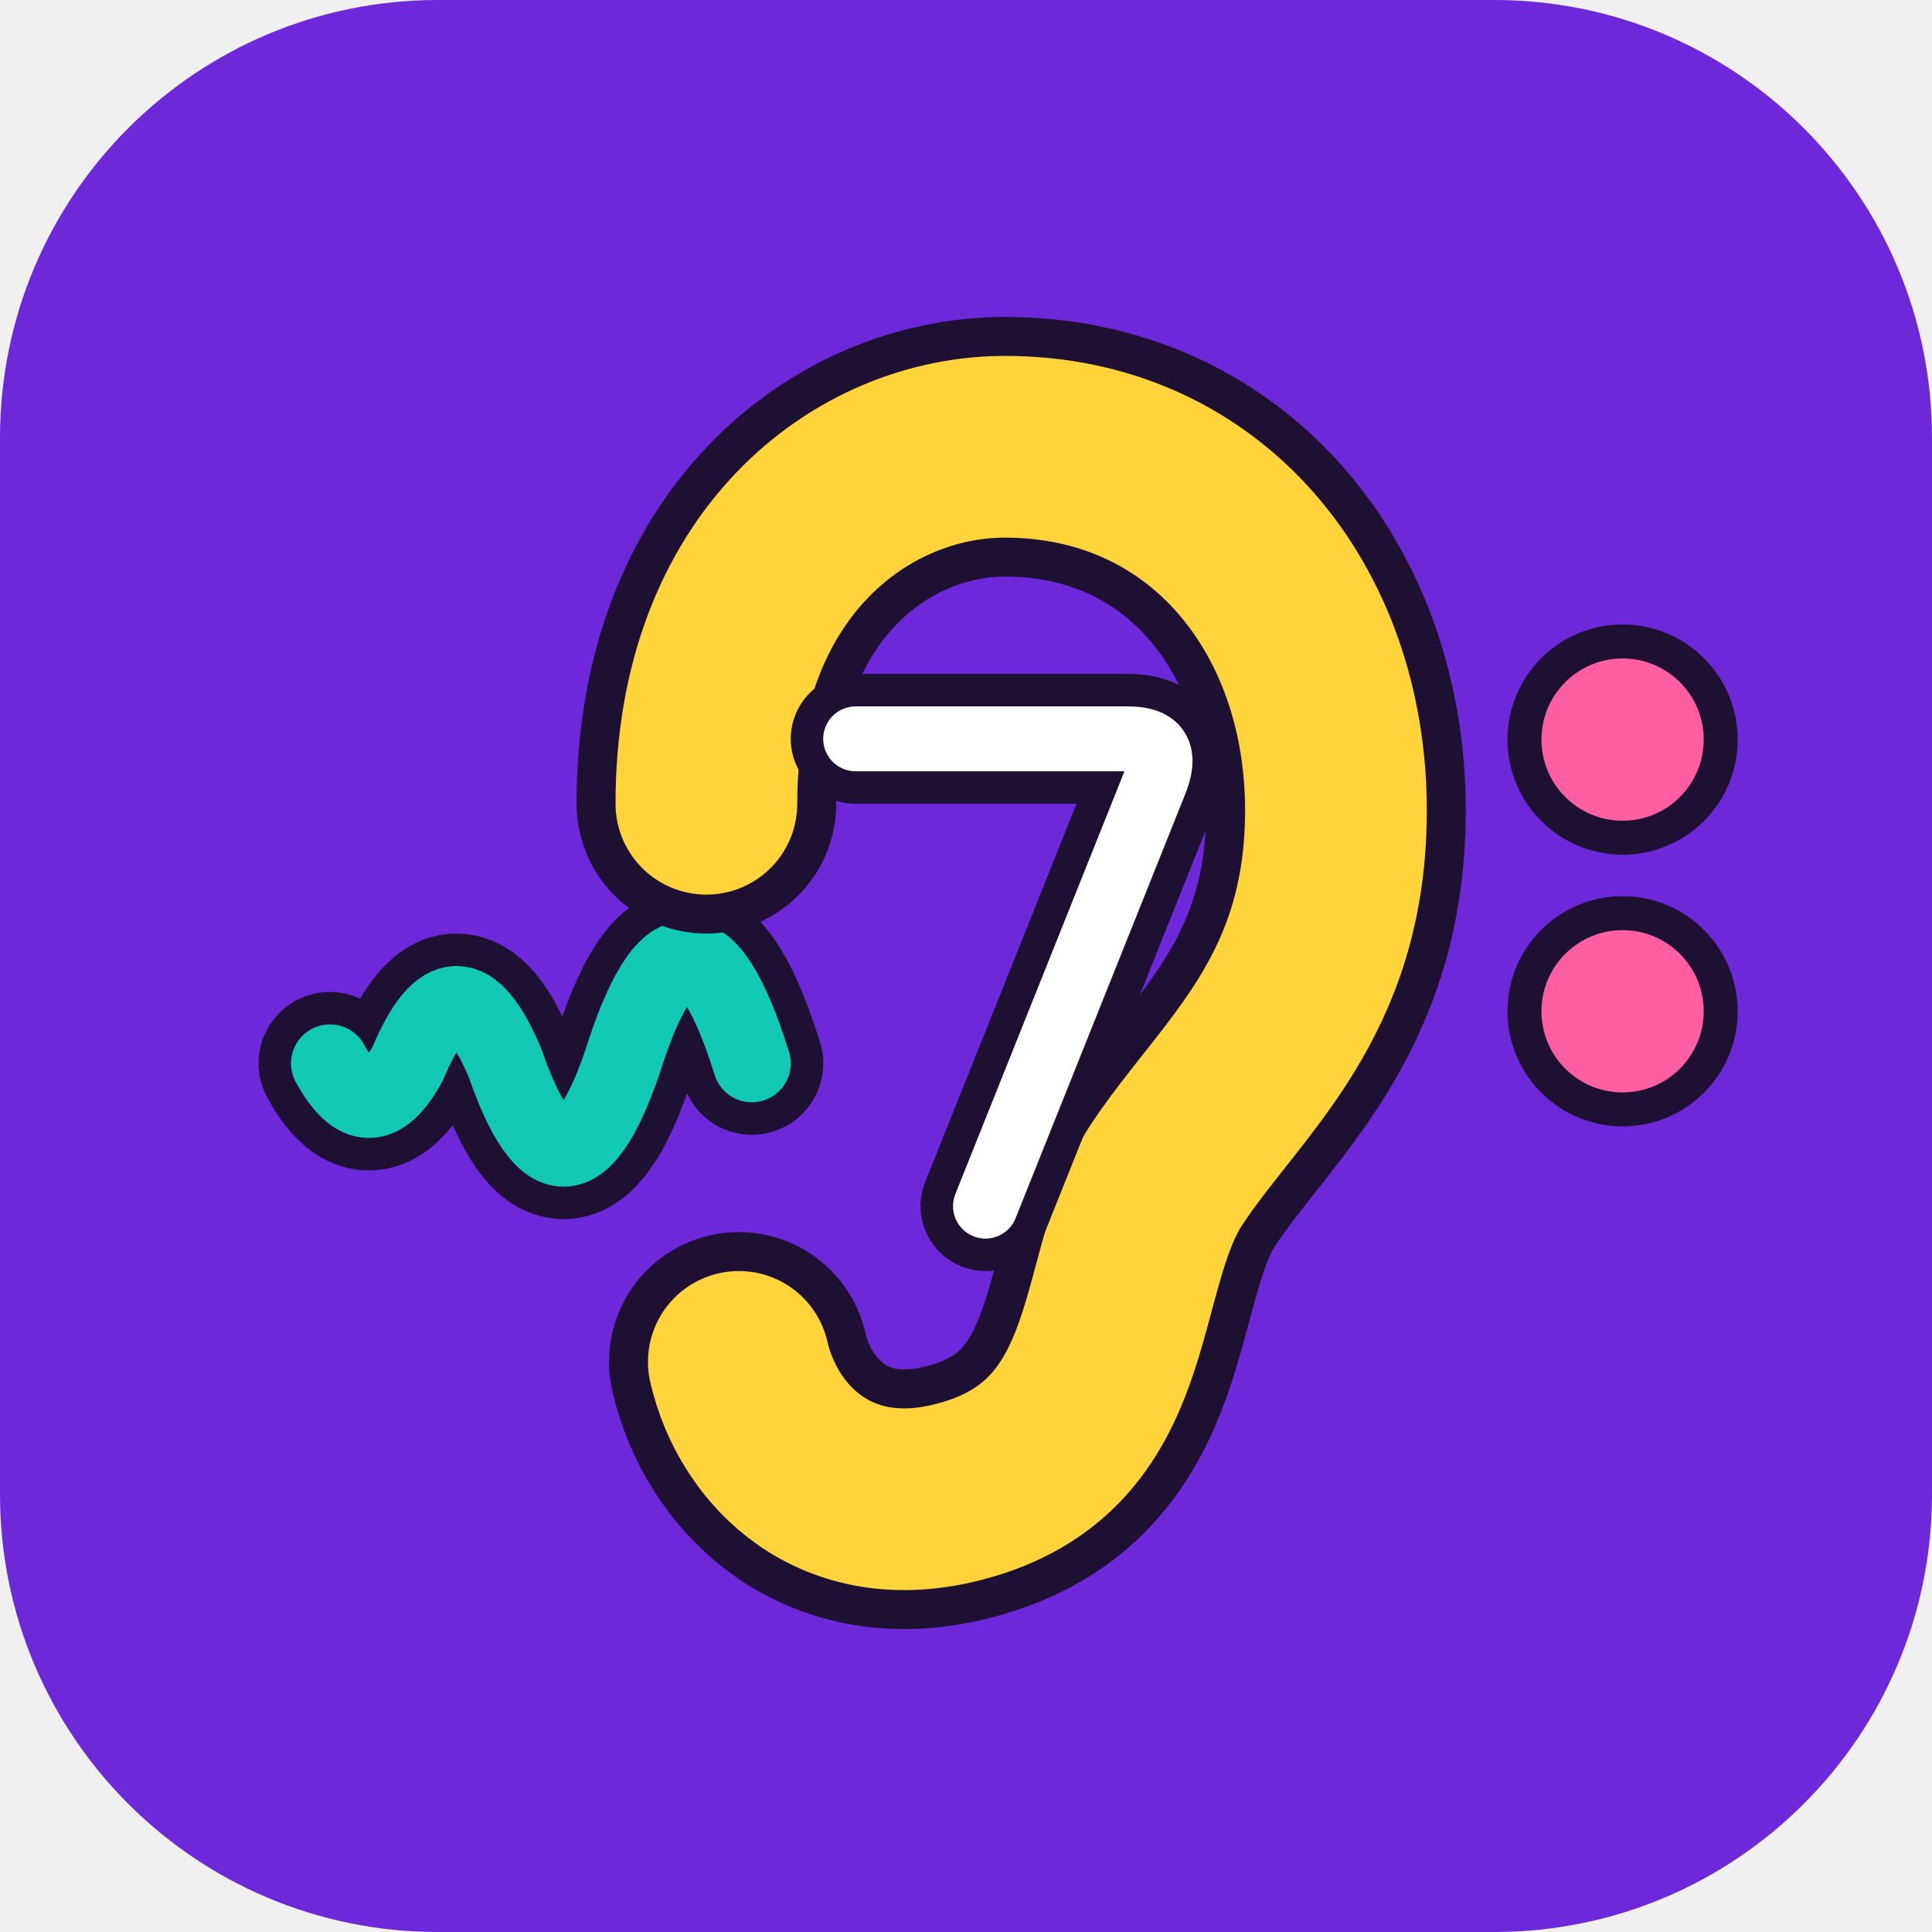
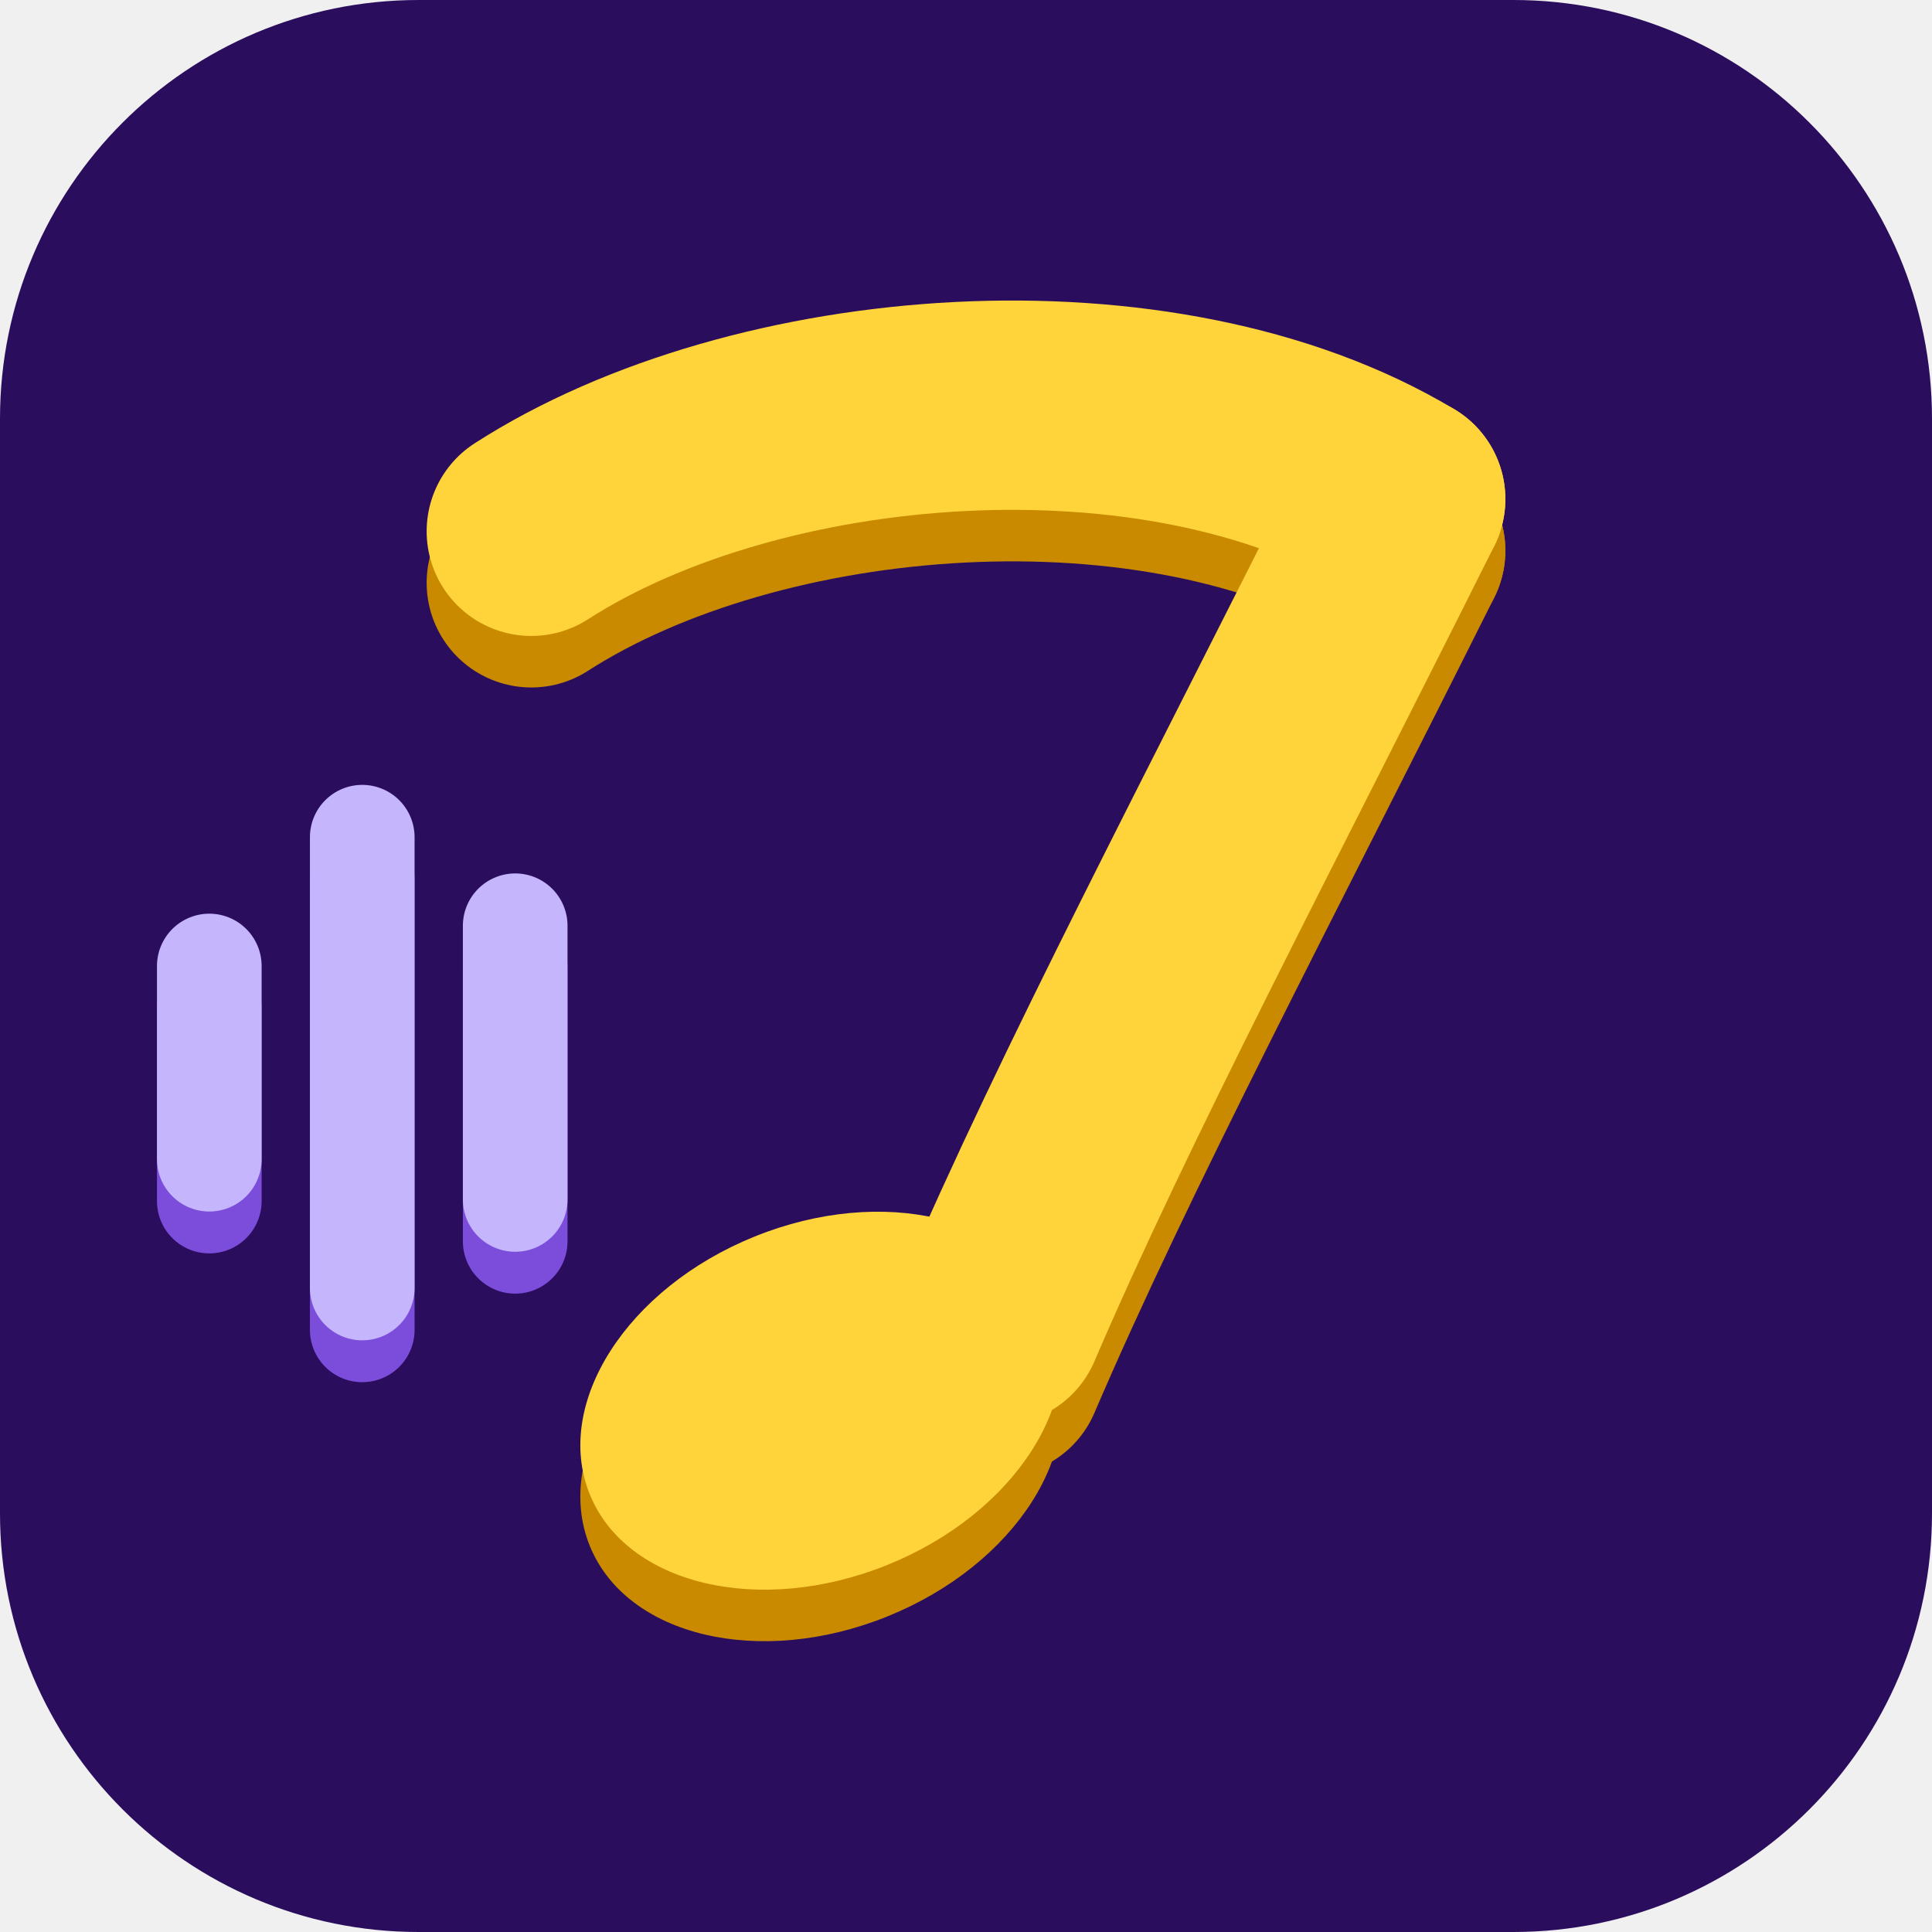
- <svg xmlns="http://www.w3.org/2000/svg" viewBox="0 0 512 512">
-   <rect width="512" height="512" rx="116" fill="#6D28D9" />
-   <g transform="translate(256 256) scale(0.86) translate(-306 -256)" fill="none" stroke-linecap="round" stroke-linejoin="round">
-     <path d="M240 286 Q220 222 200 286 Q182 338 164 286 Q149 250 134 286 Q122 308 110 286" stroke="#1E1033" stroke-width="44" />
-     <path d="M240 286 Q220 222 200 286 Q182 338 164 286 Q149 250 134 286 Q122 308 110 286" stroke="#12C9B4" stroke-width="24" />
-     <path d="M226 206 C226 132 274 96 318 96 C380 96 420 146 420 208 C420 266 388 290 368 320 C348 350 358 404 304 418 C266 428 242 404 236 378" stroke="#1E1033" stroke-width="80" />
-     <path d="M226 206 C226 132 274 96 318 96 C380 96 420 146 420 208 C420 266 388 290 368 320 C348 350 358 404 304 418 C266 428 242 404 236 378" stroke="#FFD43B" stroke-width="56" />
-     <path d="M272 186 L356 186 Q370 186 364 200 L312 330" stroke="#1E1033" stroke-width="40" />
-     <path d="M272 186 L356 186 Q370 186 364 200 L312 330" stroke="#FFFFFF" stroke-width="20" />
+ <svg xmlns="http://www.w3.org/2000/svg" viewBox="0 0 120 120">
+   <rect width="120" height="120" rx="26" fill="#2b0d5e" />
+   <line x1="13" y1="62.6" x2="13" y2="74.6" stroke="#7c4ddb" stroke-width="6.5" stroke-linecap="round" />
+   <line x1="22.5" y1="54.6" x2="22.5" y2="82.6" stroke="#7c4ddb" stroke-width="6.5" stroke-linecap="round" />
+   <line x1="32" y1="60.1" x2="32" y2="77.1" stroke="#7c4ddb" stroke-width="6.5" stroke-linecap="round" />
+   <line x1="13" y1="60" x2="13" y2="72" stroke="#c4b5fd" stroke-width="6.5" stroke-linecap="round" />
+   <line x1="22.5" y1="52" x2="22.5" y2="80" stroke="#c4b5fd" stroke-width="6.5" stroke-linecap="round" />
+   <line x1="32" y1="57.5" x2="32" y2="74.5" stroke="#c4b5fd" stroke-width="6.5" stroke-linecap="round" />
+   <g transform="translate(0 3.2)" fill="none" stroke="#c98a00" stroke-width="13" stroke-linecap="round">
+     <path d="M33 33 C47 24 72 22 87 31" />
+     <path d="M87 31 C77 51 68 68 62 82" />
  </g>
-   <circle cx="430" cy="196" r="26" fill="#FF5FA2" stroke="#1E1033" stroke-width="9" />
-   <circle cx="430" cy="268" r="26" fill="#FF5FA2" stroke="#1E1033" stroke-width="9" />
+   <ellipse cx="51" cy="90.2" rx="15.5" ry="11" transform="rotate(-22 51 90.2)" fill="#c98a00" />
+   <g fill="none" stroke="#ffd43b" stroke-width="13" stroke-linecap="round">
+     <path d="M33 33 C47 24 72 22 87 31" />
+     <path d="M87 31 C77 51 68 68 62 82" />
+   </g>
+   <ellipse cx="51" cy="87" rx="15.5" ry="11" transform="rotate(-22 51 87)" fill="#ffd43b" />
</svg>
